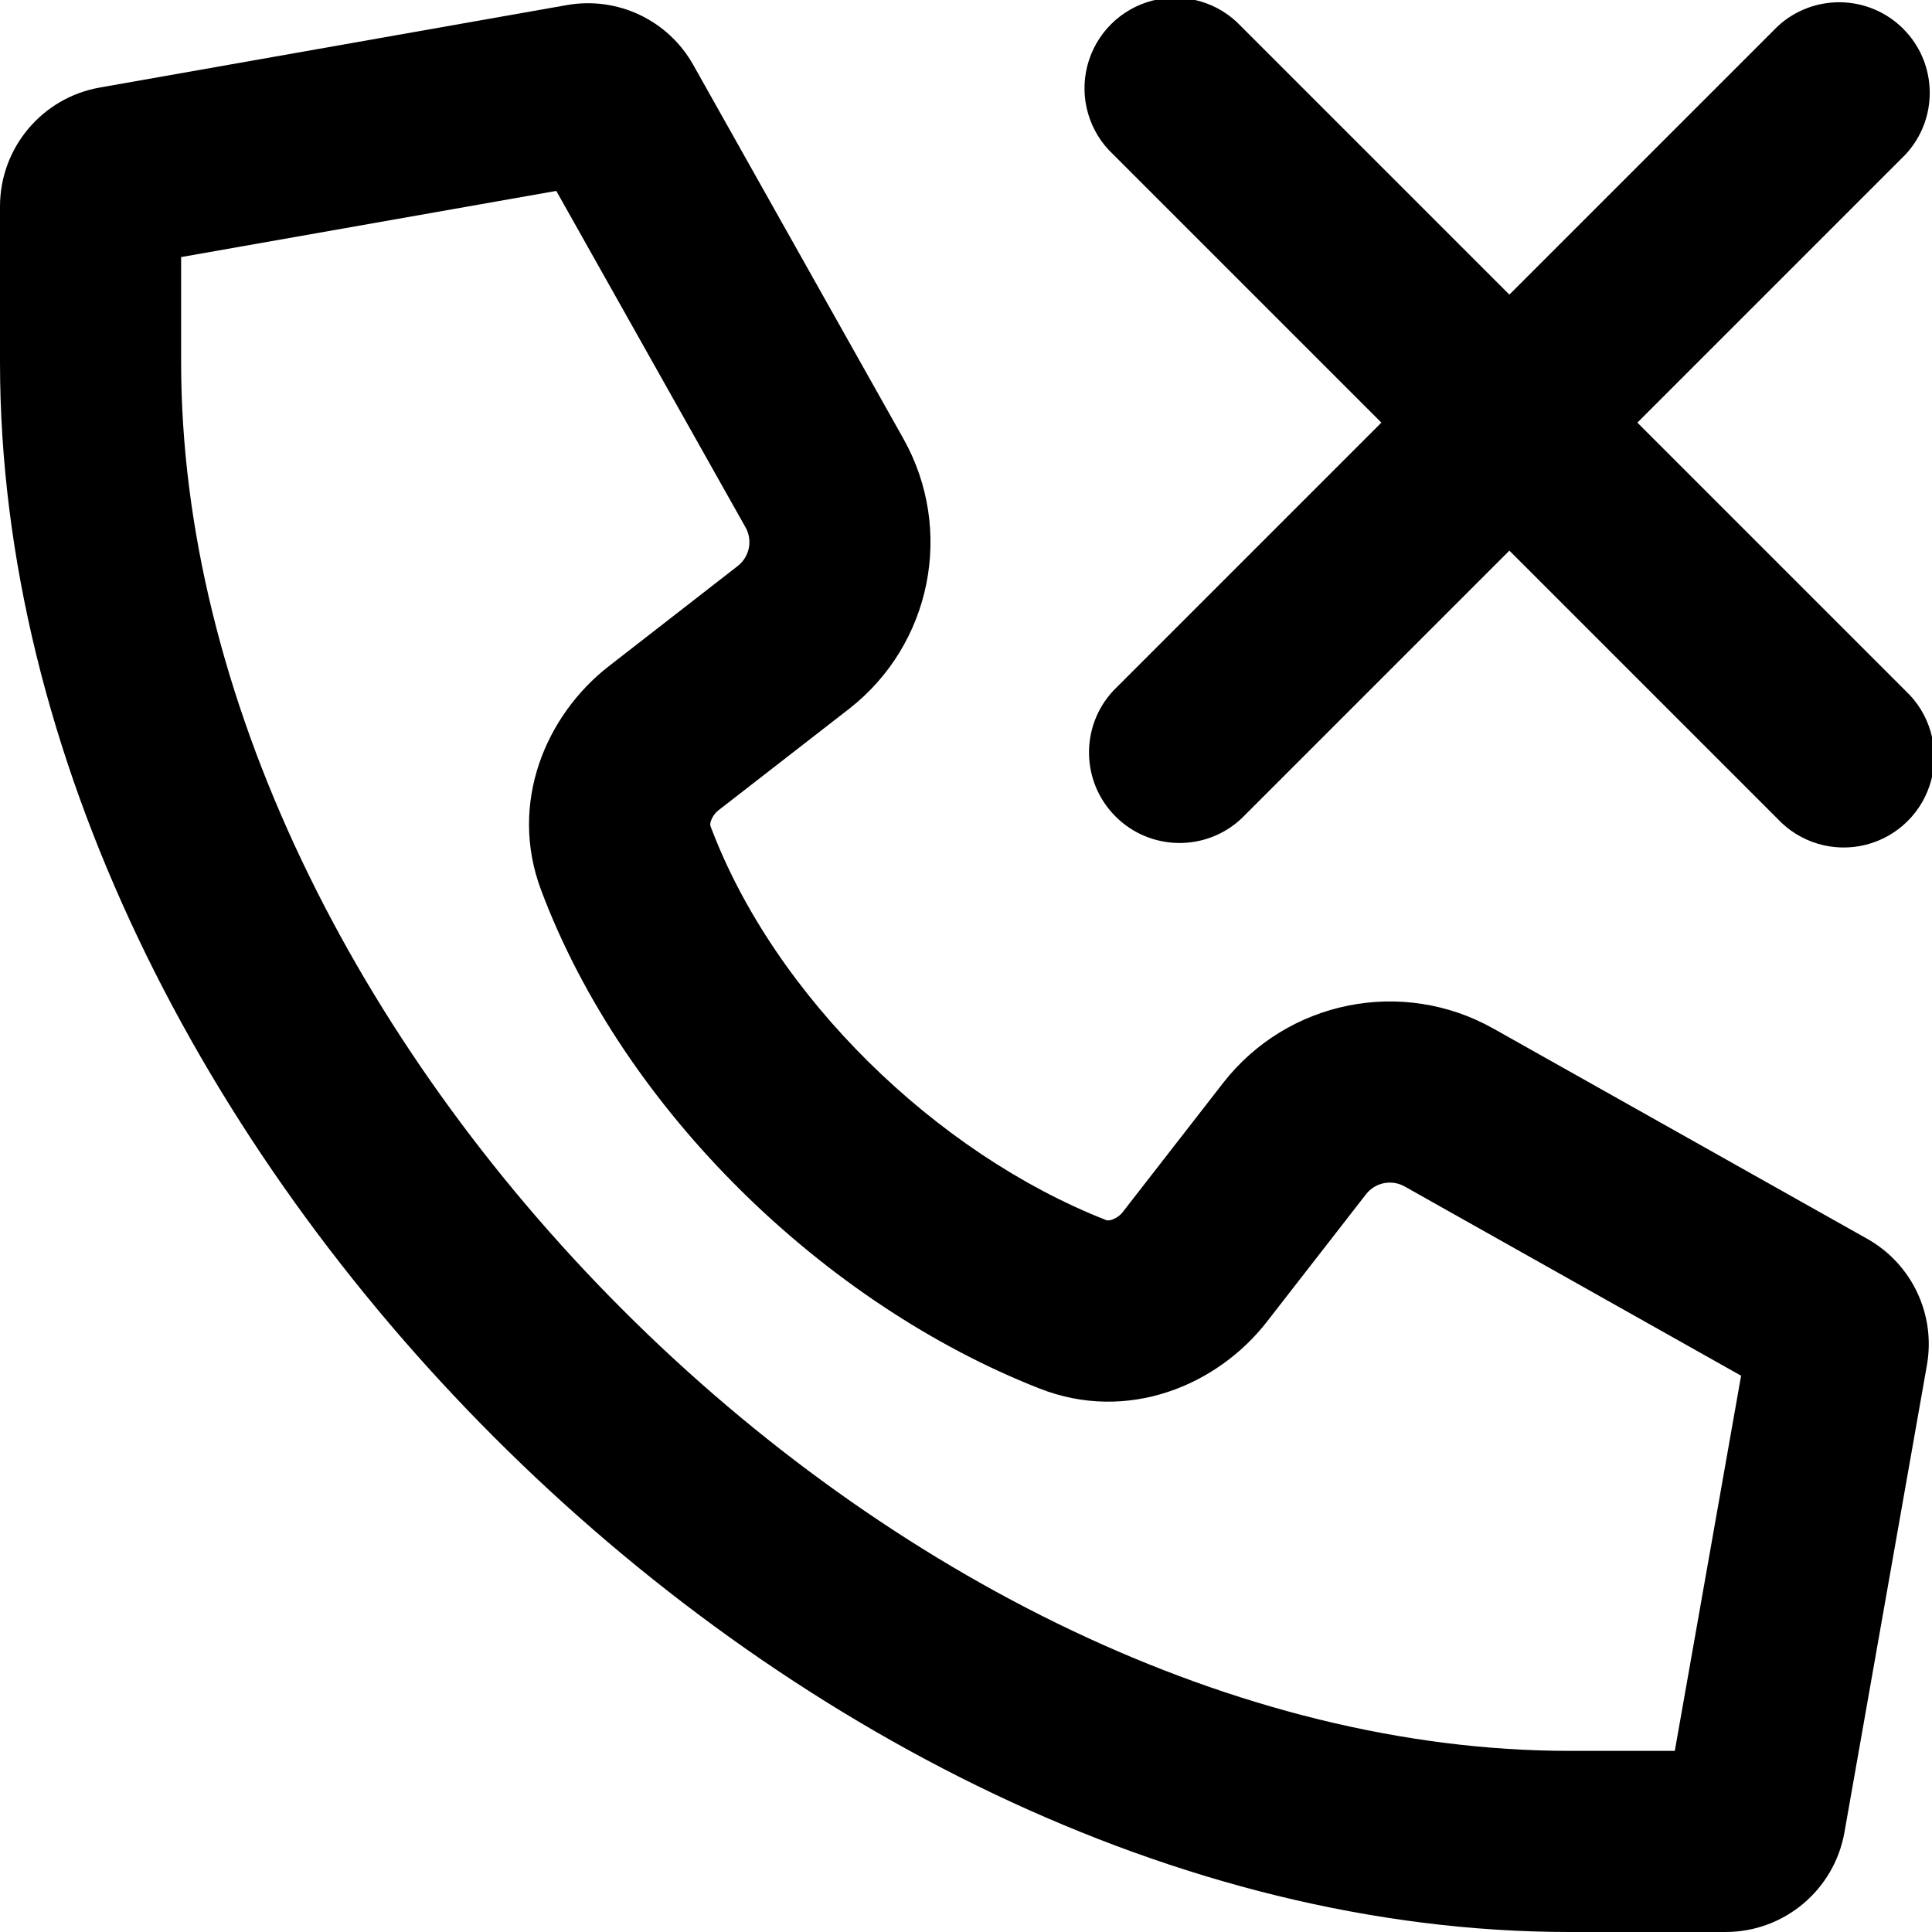
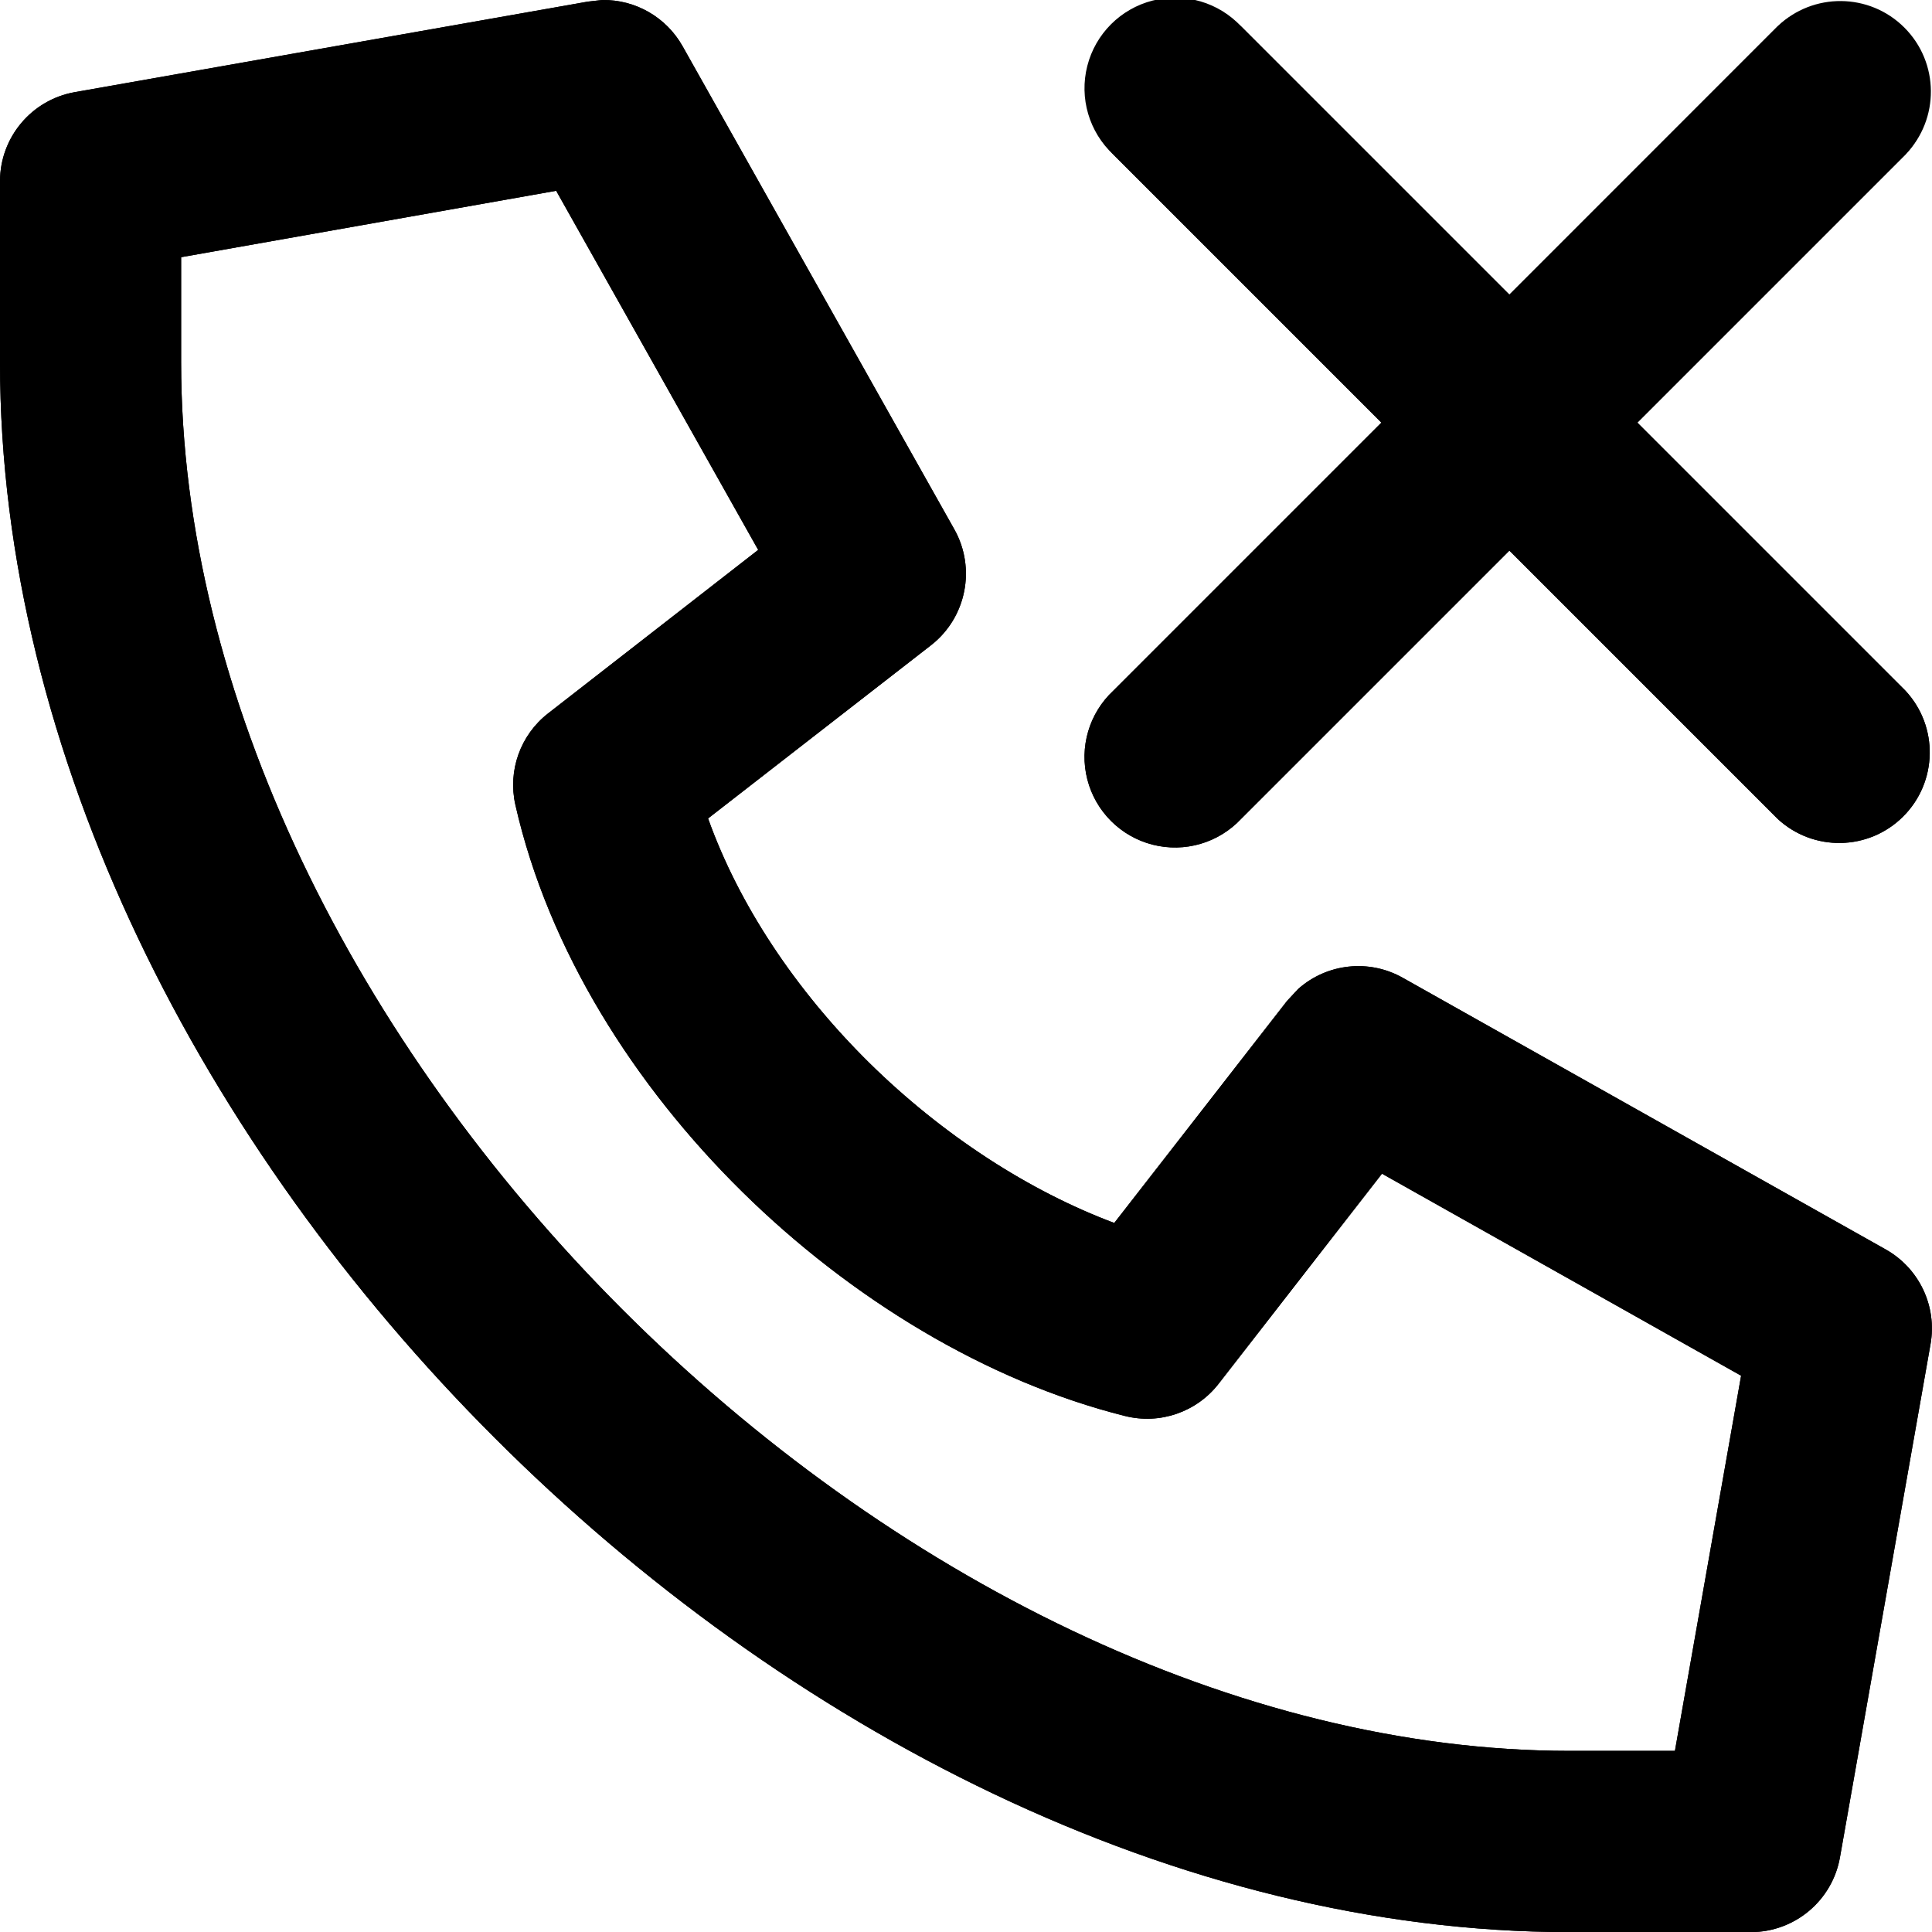
<svg xmlns="http://www.w3.org/2000/svg" fill="currentColor" class="ai" viewBox="0 0 16 16">
-   <path d="M14.72 6.78a.75.75 0 1 0 1.06-1.06L13.56 3.5l2.22-2.22A.75.75 0 0 0 14.72.22L12.5 2.44 10.28.22a.75.75 0 1 0-1.06 1.06l2.22 2.22-2.22 2.22a.75.75 0 0 0 1.06 1.06l2.22-2.22z" />
-   <path d="M4.695.042a1 1 0 0 1 1.046.495l1.74 3.095a1.75 1.75 0 0 1-.45 2.239l-1.07.831a.2.2 0 0 0-.074.098c-.008.025-.005.037-.002.044.527 1.405 1.867 2.706 3.27 3.258.01.005.025.008.051 0a.2.2 0 0 0 .102-.077l.821-1.056a1.75 1.75 0 0 1 2.24-.45l3.094 1.74a1 1 0 0 1 .495 1.046l-.683 3.869a1 1 0 0 1-.985.826H13c-3.25 0-6.494-1.683-8.905-4.095C1.683 9.494 0 6.251 0 3V1.71A1 1 0 0 1 .826.725zm-.088 1.539L1.5 2.129V3c0 2.75 1.442 5.631 3.655 7.845S10.251 14.5 13 14.5h.87l.549-3.107-2.786-1.567a.25.25 0 0 0-.32.064l-.821 1.056c-.412.53-1.157.84-1.886.552-1.771-.696-3.439-2.297-4.125-4.127-.272-.724.043-1.451.56-1.853l1.069-.831a.25.25 0 0 0 .064-.32z" />
+   <path d="M4.987 0a.75.75 0 0 1 .666.383l2.25 4c.182.323.1.732-.192.96L5.864 6.778c.255.714.724 1.422 1.337 2.026.608.598 1.322 1.06 2.027 1.324l1.43-1.838.093-.1a.75.75 0 0 1 .867-.092l4 2.25a.75.75 0 0 1 .37.783l-.75 4.25a.75.75 0 0 1-.738.62H13c-3.25 0-6.494-1.683-8.905-4.095C1.683 9.495 0 6.251 0 3.001V1.5A.75.75 0 0 1 .62.763l4.25-.75zM1.5 2.13V3c0 2.749 1.442 5.631 3.655 7.845S10.251 14.5 13 14.5h.871l.548-3.107-2.974-1.673-1.353 1.74a.75.75 0 0 1-.774.267c-1.152-.288-2.276-.976-3.17-1.856-.893-.88-1.607-2.002-1.88-3.206a.75.75 0 0 1 .271-.757l1.74-1.354L4.606 1.58zM14.72.219a.75.75 0 0 1 1.06 1.061L13.56 3.5l2.22 2.22a.75.75 0 0 1-1.06 1.06L12.5 4.56l-2.22 2.22a.75.75 0 1 1-1.06-1.06l2.22-2.22-2.22-2.22A.75.75 0 0 1 10.28.22l2.22 2.22z" />
+   <path d="M4.987 0a.75.75 0 0 1 .666.383l2.25 4c.182.323.1.732-.192.96L5.864 6.778c.255.714.725 1.422 1.337 2.026.608.598 1.322 1.06 2.027 1.324l1.43-1.838.093-.1a.75.75 0 0 1 .867-.092l4 2.25a.75.75 0 0 1 .37.783l-.75 4.25a.75.75 0 0 1-.738.62H13c-3.25 0-6.494-1.683-8.905-4.095C1.683 9.495 0 6.251 0 3.001V1.5A.75.75 0 0 1 .62.763l4.25-.75zM1.5 2.13V3c0 2.749 1.442 5.632 3.655 7.845S10.251 14.5 13 14.5h.871l.548-3.107-2.974-1.673-1.353 1.74a.75.75 0 0 1-.774.267c-1.152-.288-2.276-.976-3.17-1.856-.893-.88-1.607-2.002-1.88-3.206a.75.75 0 0 1 .271-.757l1.74-1.354L4.606 1.58z" />
+   <path d="M14.72.22a.75.75 0 0 1 1.06 1.06L13.56 3.5l2.22 2.22a.75.75 0 0 1-1.06 1.06L12.5 4.56l-2.22 2.22a.75.75 0 1 1-1.06-1.06l2.22-2.22-2.22-2.22A.75.75 0 1 1 10.28.22l2.22 2.22z" />
</svg>
